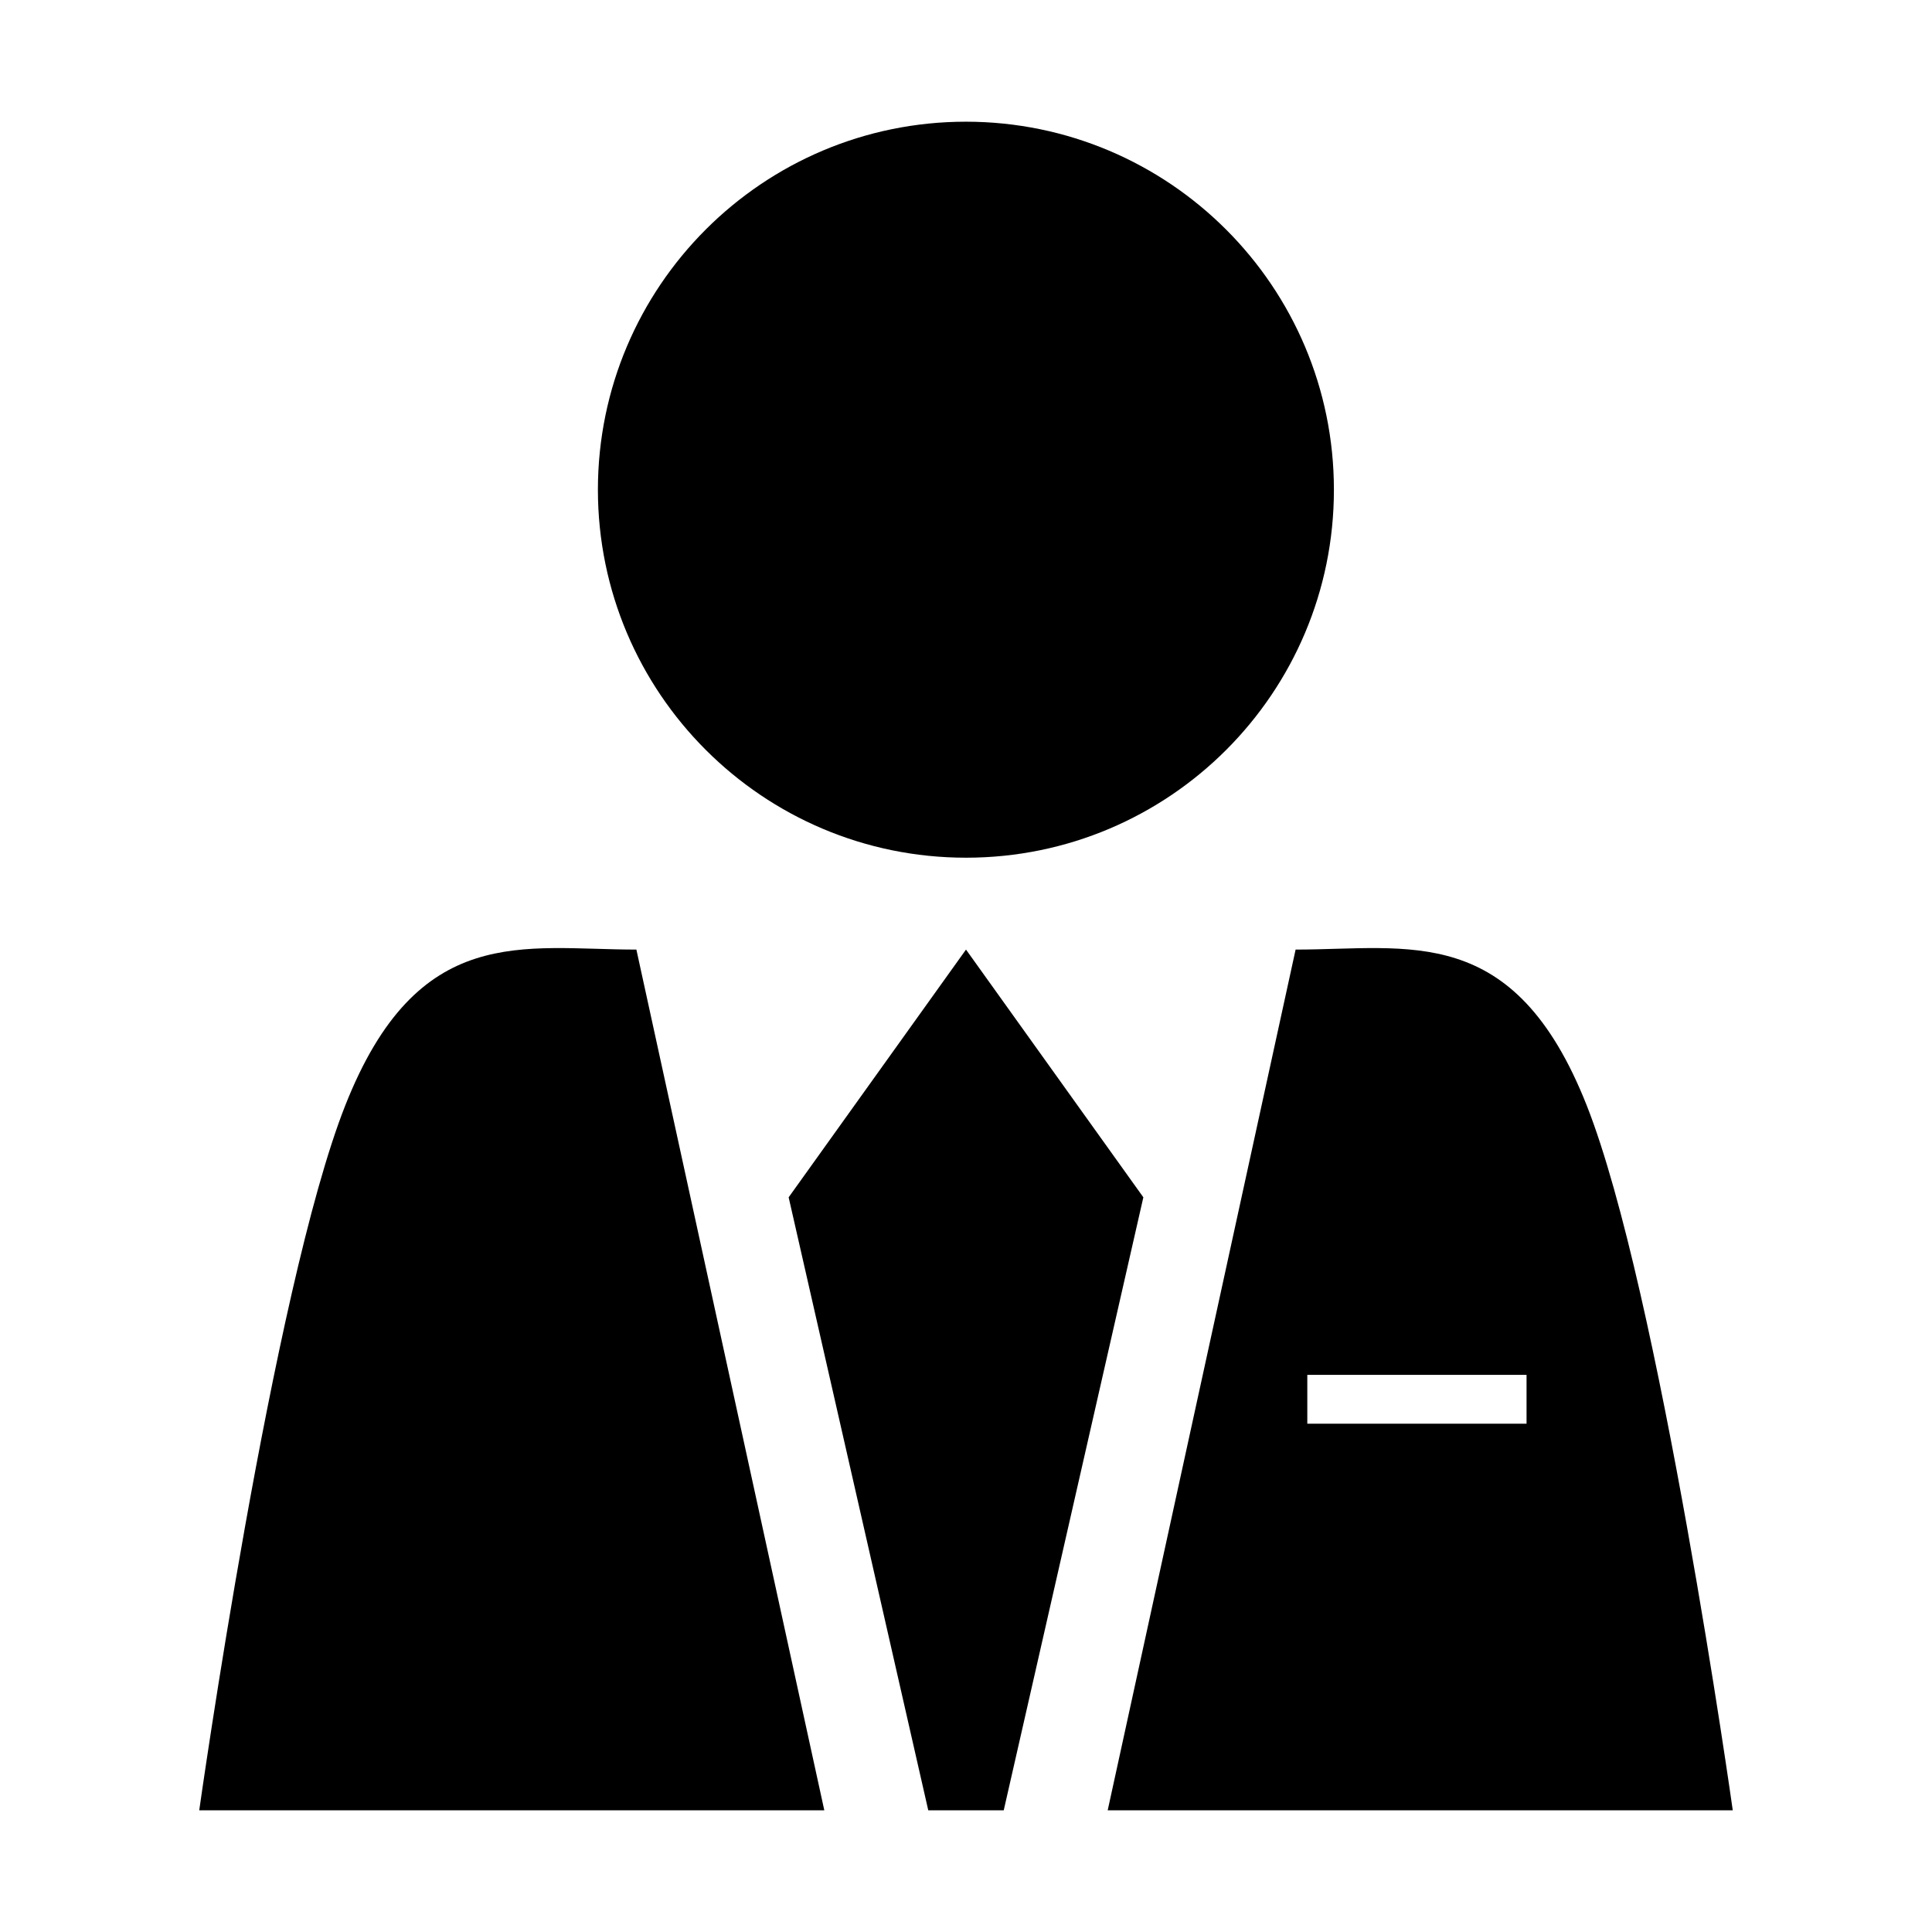
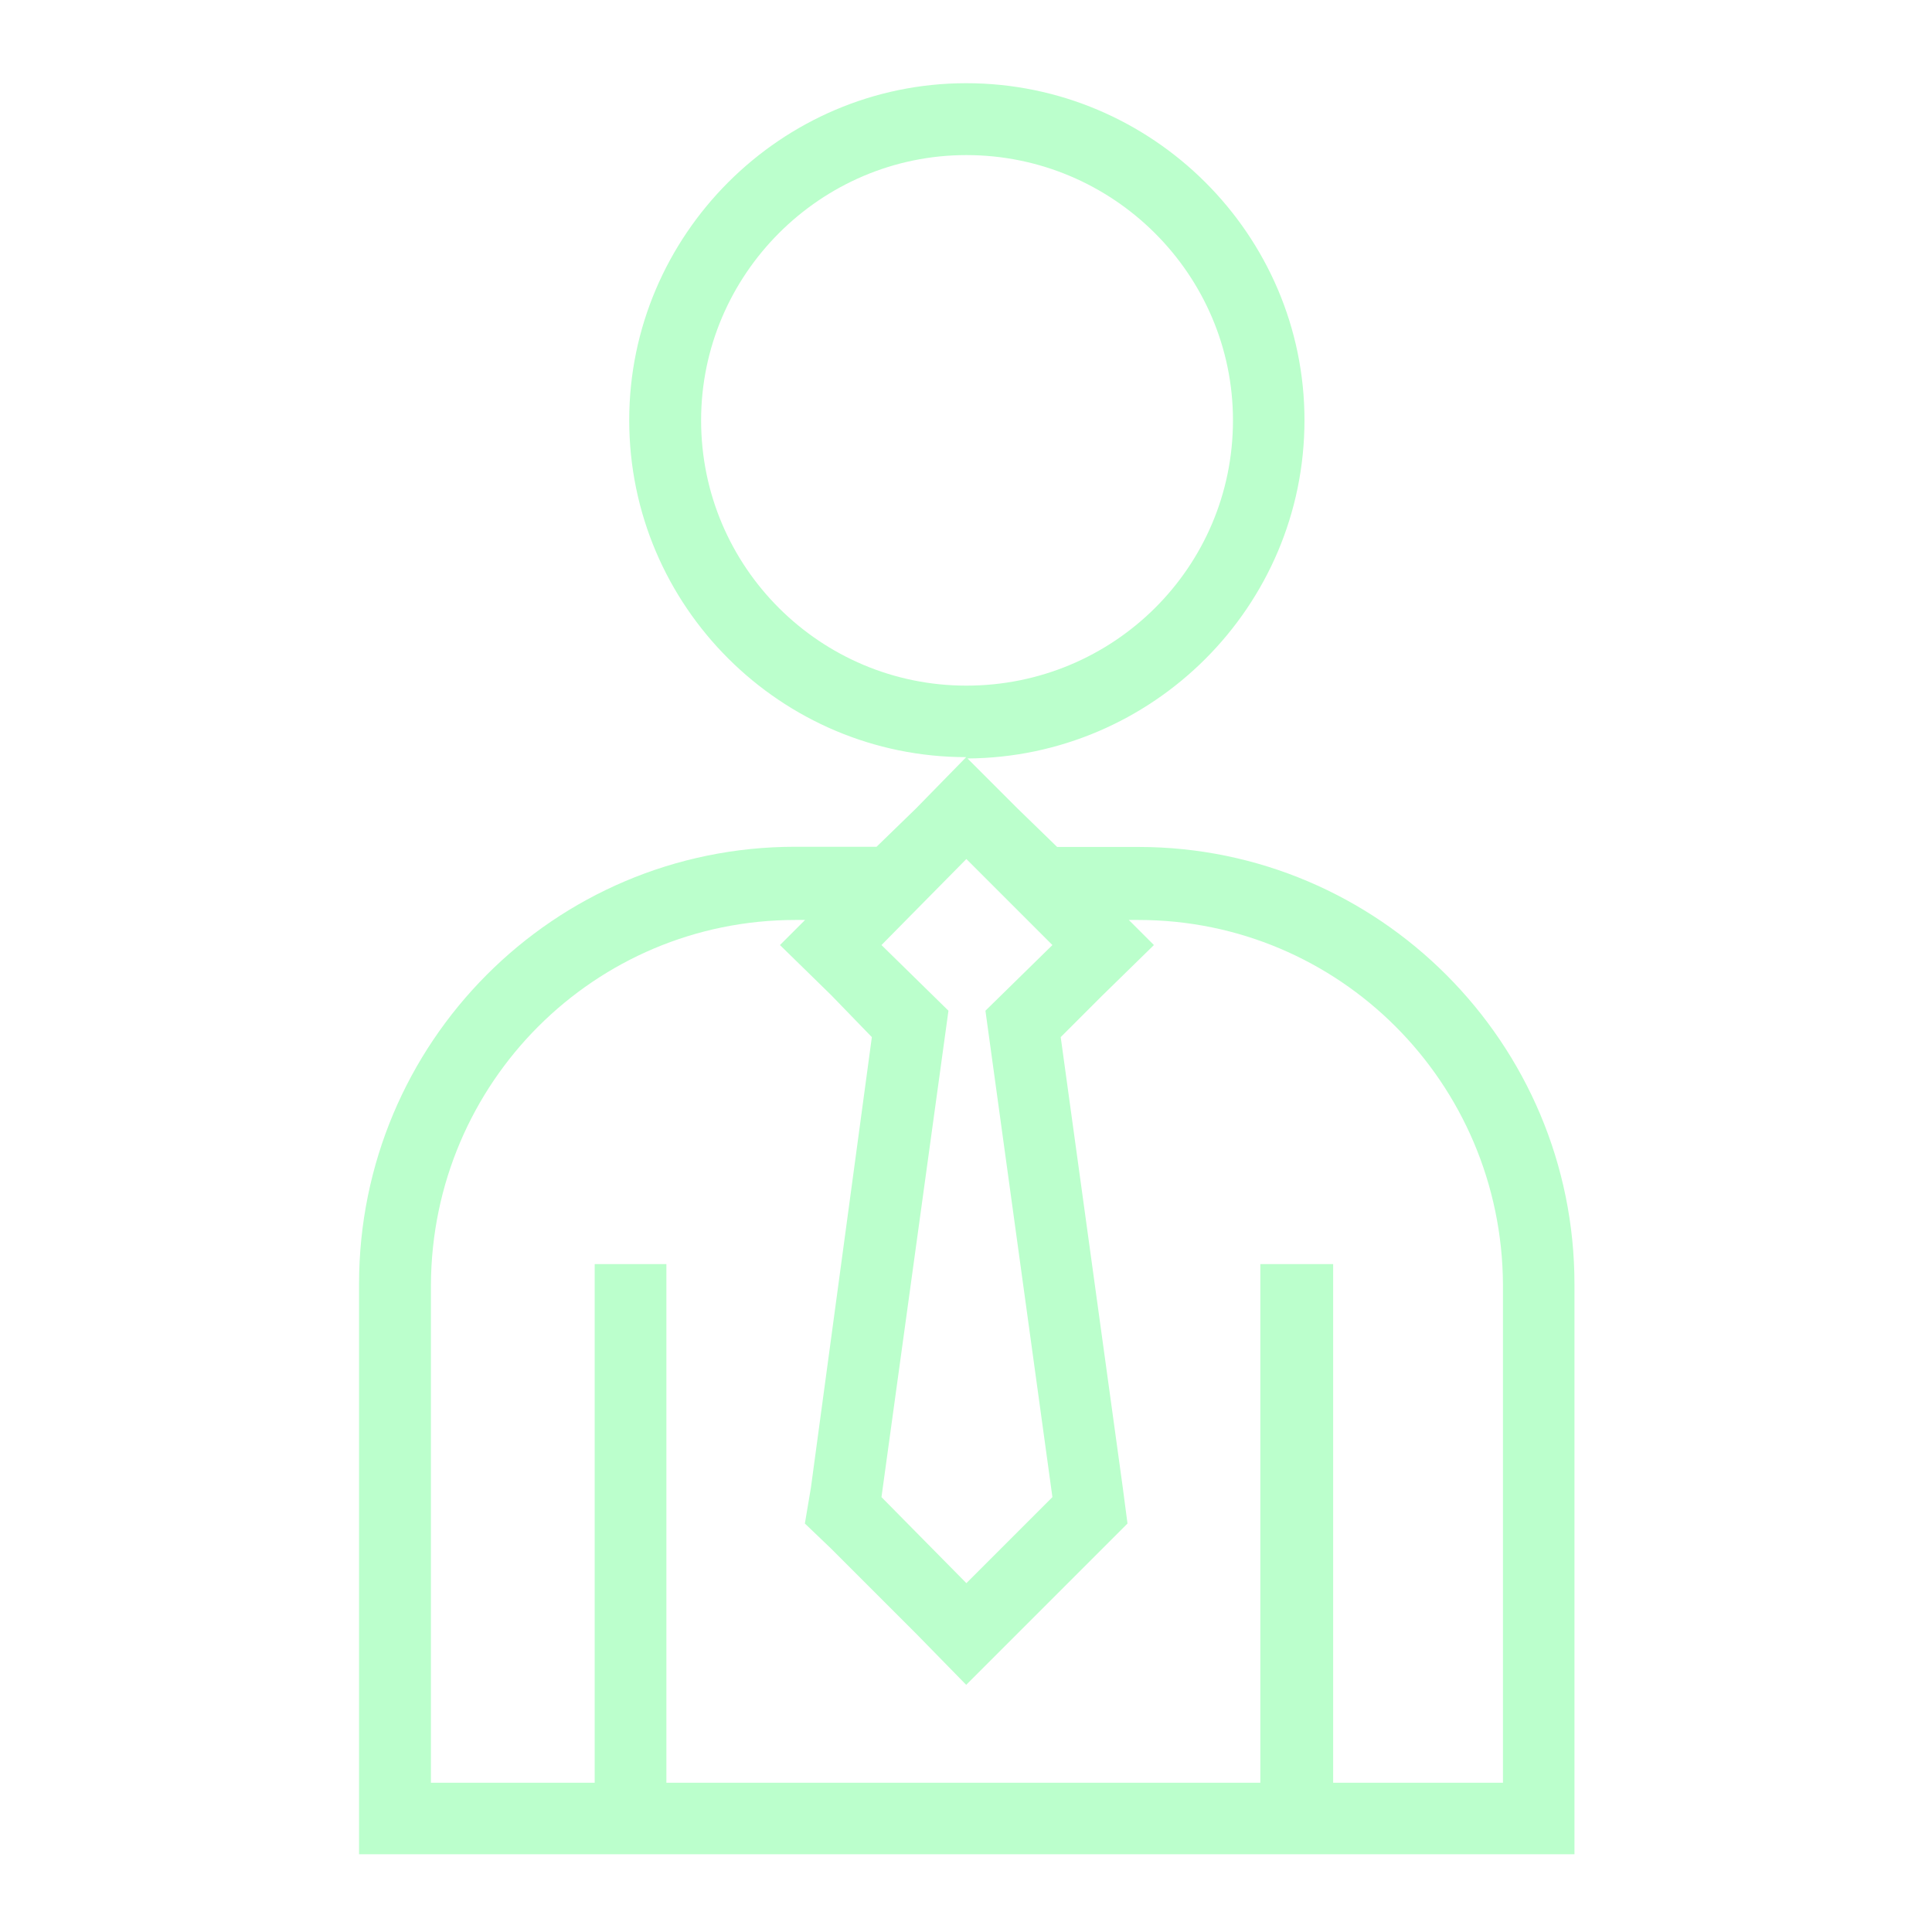
- <svg xmlns="http://www.w3.org/2000/svg" t="1718373445837" class="icon" viewBox="0 0 1024 1024" version="1.1" p-id="25496" width="200" height="200">
-   <path d="M512 454.6c107.7 0 195-87.3 195-195s-87.3-195-195-195.1c-107.7 0-195 87.3-195.1 195v0.1c0.1 107.7 87.4 195 195.1 195zM183 585.9c-38.5 97.4-77.4 373.6-77.4 373.6h331.3l-99.6-456.2c-60 0-115.8-14.8-154.3 82.6zM512 503.3l-94 131.3 74 324.9h40l74-324.9zM841 585.9c-38.5-97.4-94.3-82.6-154.3-82.6l-99.6 456.2h331.3S879.5 683.3 841 585.9z m-31.9 168.7H692.9v-25.9h116.2v25.9z" p-id="25497" />
+ <svg xmlns="http://www.w3.org/2000/svg" t="1721095399266" class="icon" viewBox="0 0 1024 1024" version="1.1" p-id="17762" width="200" height="200">
+   <path d="M603.4 448.9h-43.1l-20.9-20.3-26.6-26.6c98.2-0.6 178.6-80.5 178.6-179.3 0-98.2-80.5-178.6-179.3-178.6-98.2 0-178.6 80.5-178.6 178.6 0 98.8 80.5 178.6 178.6 178.6l-26.6 27.2-20.9 20.3h-43.1c-128 0-231.2 103.9-231.2 231.8v302.2h644.2v-302c0.1-128-103.8-231.9-231.1-231.9z m-45.6 344.6l-45.6 45.6-45-45.6 35.5-257.8-35.5-34.8 45-45.6 45.6 45.6-35.5 34.8 35.5 257.8zM371.6 222.8c0-77.3 63.3-140.6 140.6-140.6 77.9 0 141.3 63.3 141.3 140.6 0 77.9-63.3 140.6-141.3 140.6-77.3 0-140.6-62.7-140.6-140.6z m425 722.1h-90V670H668v274.9H353.2V670h-38v274.9h-86.8V680.8c0.6-107.1 86.8-193.2 193.2-193.2h5.1l-13.3 13.3 27.2 26.6 21.5 22.2-32.3 238.8-3.2 19 13.9 13.3 45 45 26.6 27.2 27.2-27.2 45-45 13.3-13.3-2.5-19-32.9-238.8 22.2-22.2 27.2-26.6-13.3-13.3h5.1c106.4 0 192.6 86.2 193.2 193.2v264.1z" fill="#bfc" p-id="17763" />
</svg>
